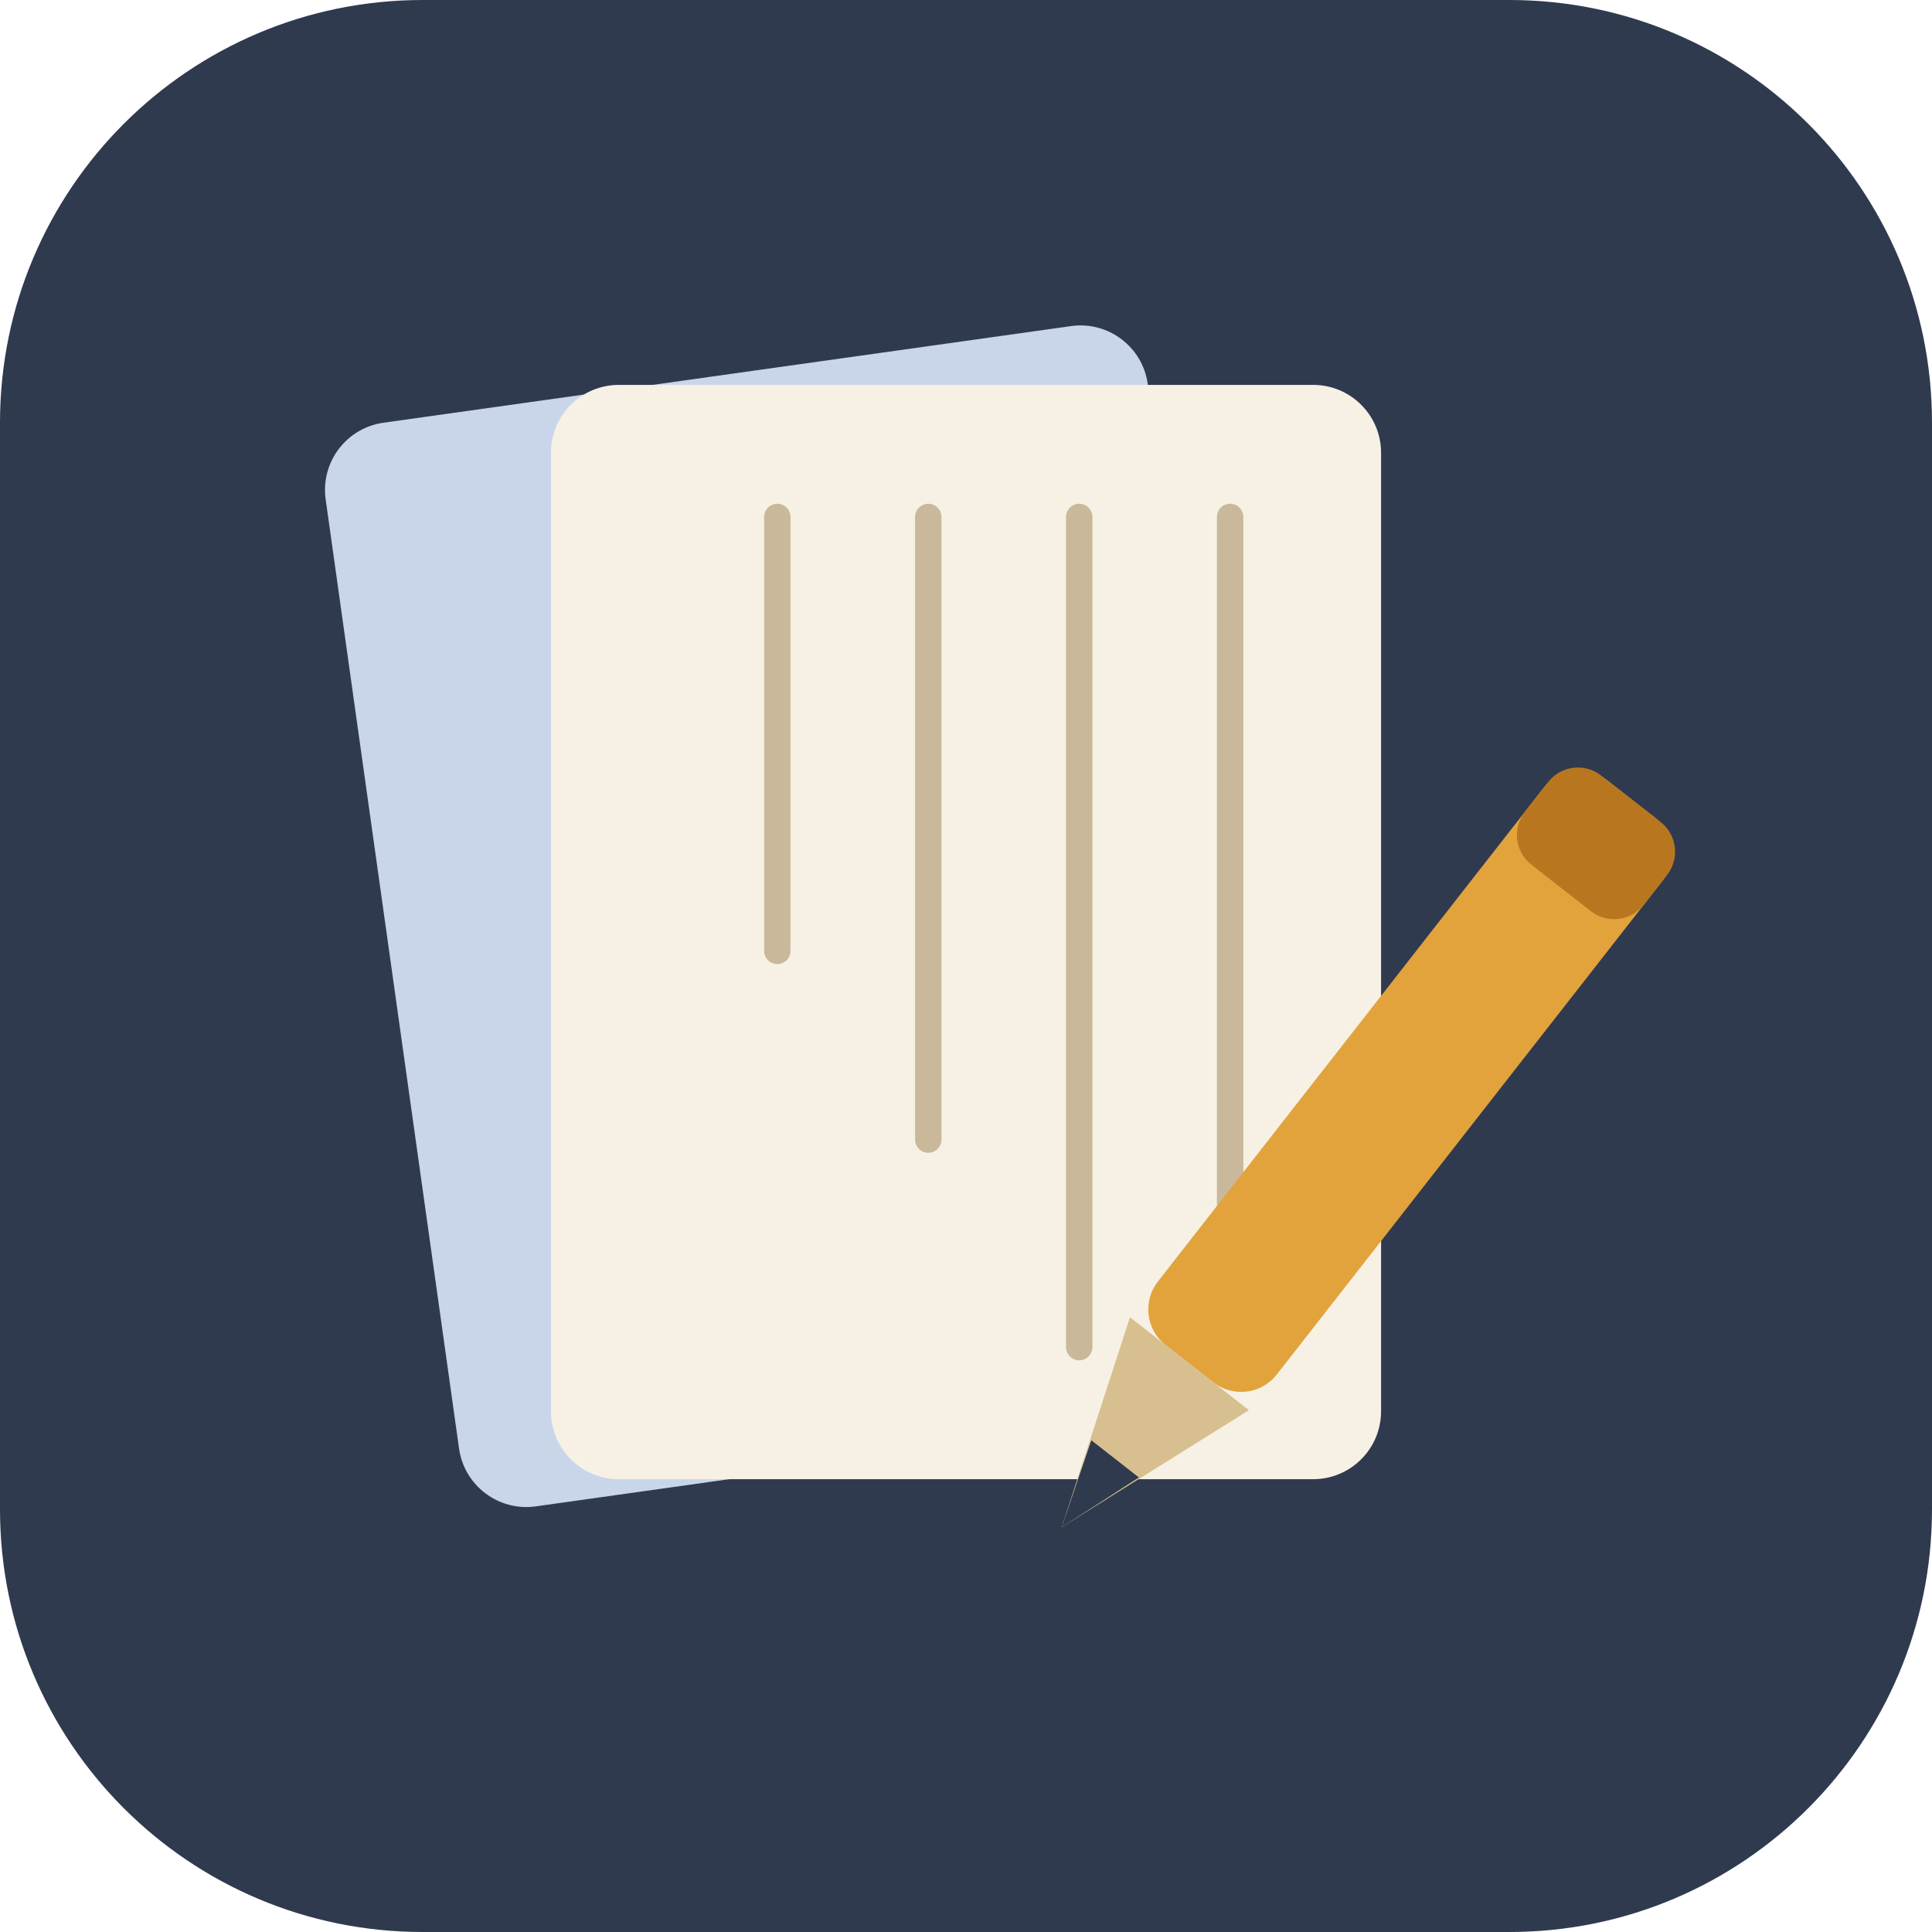
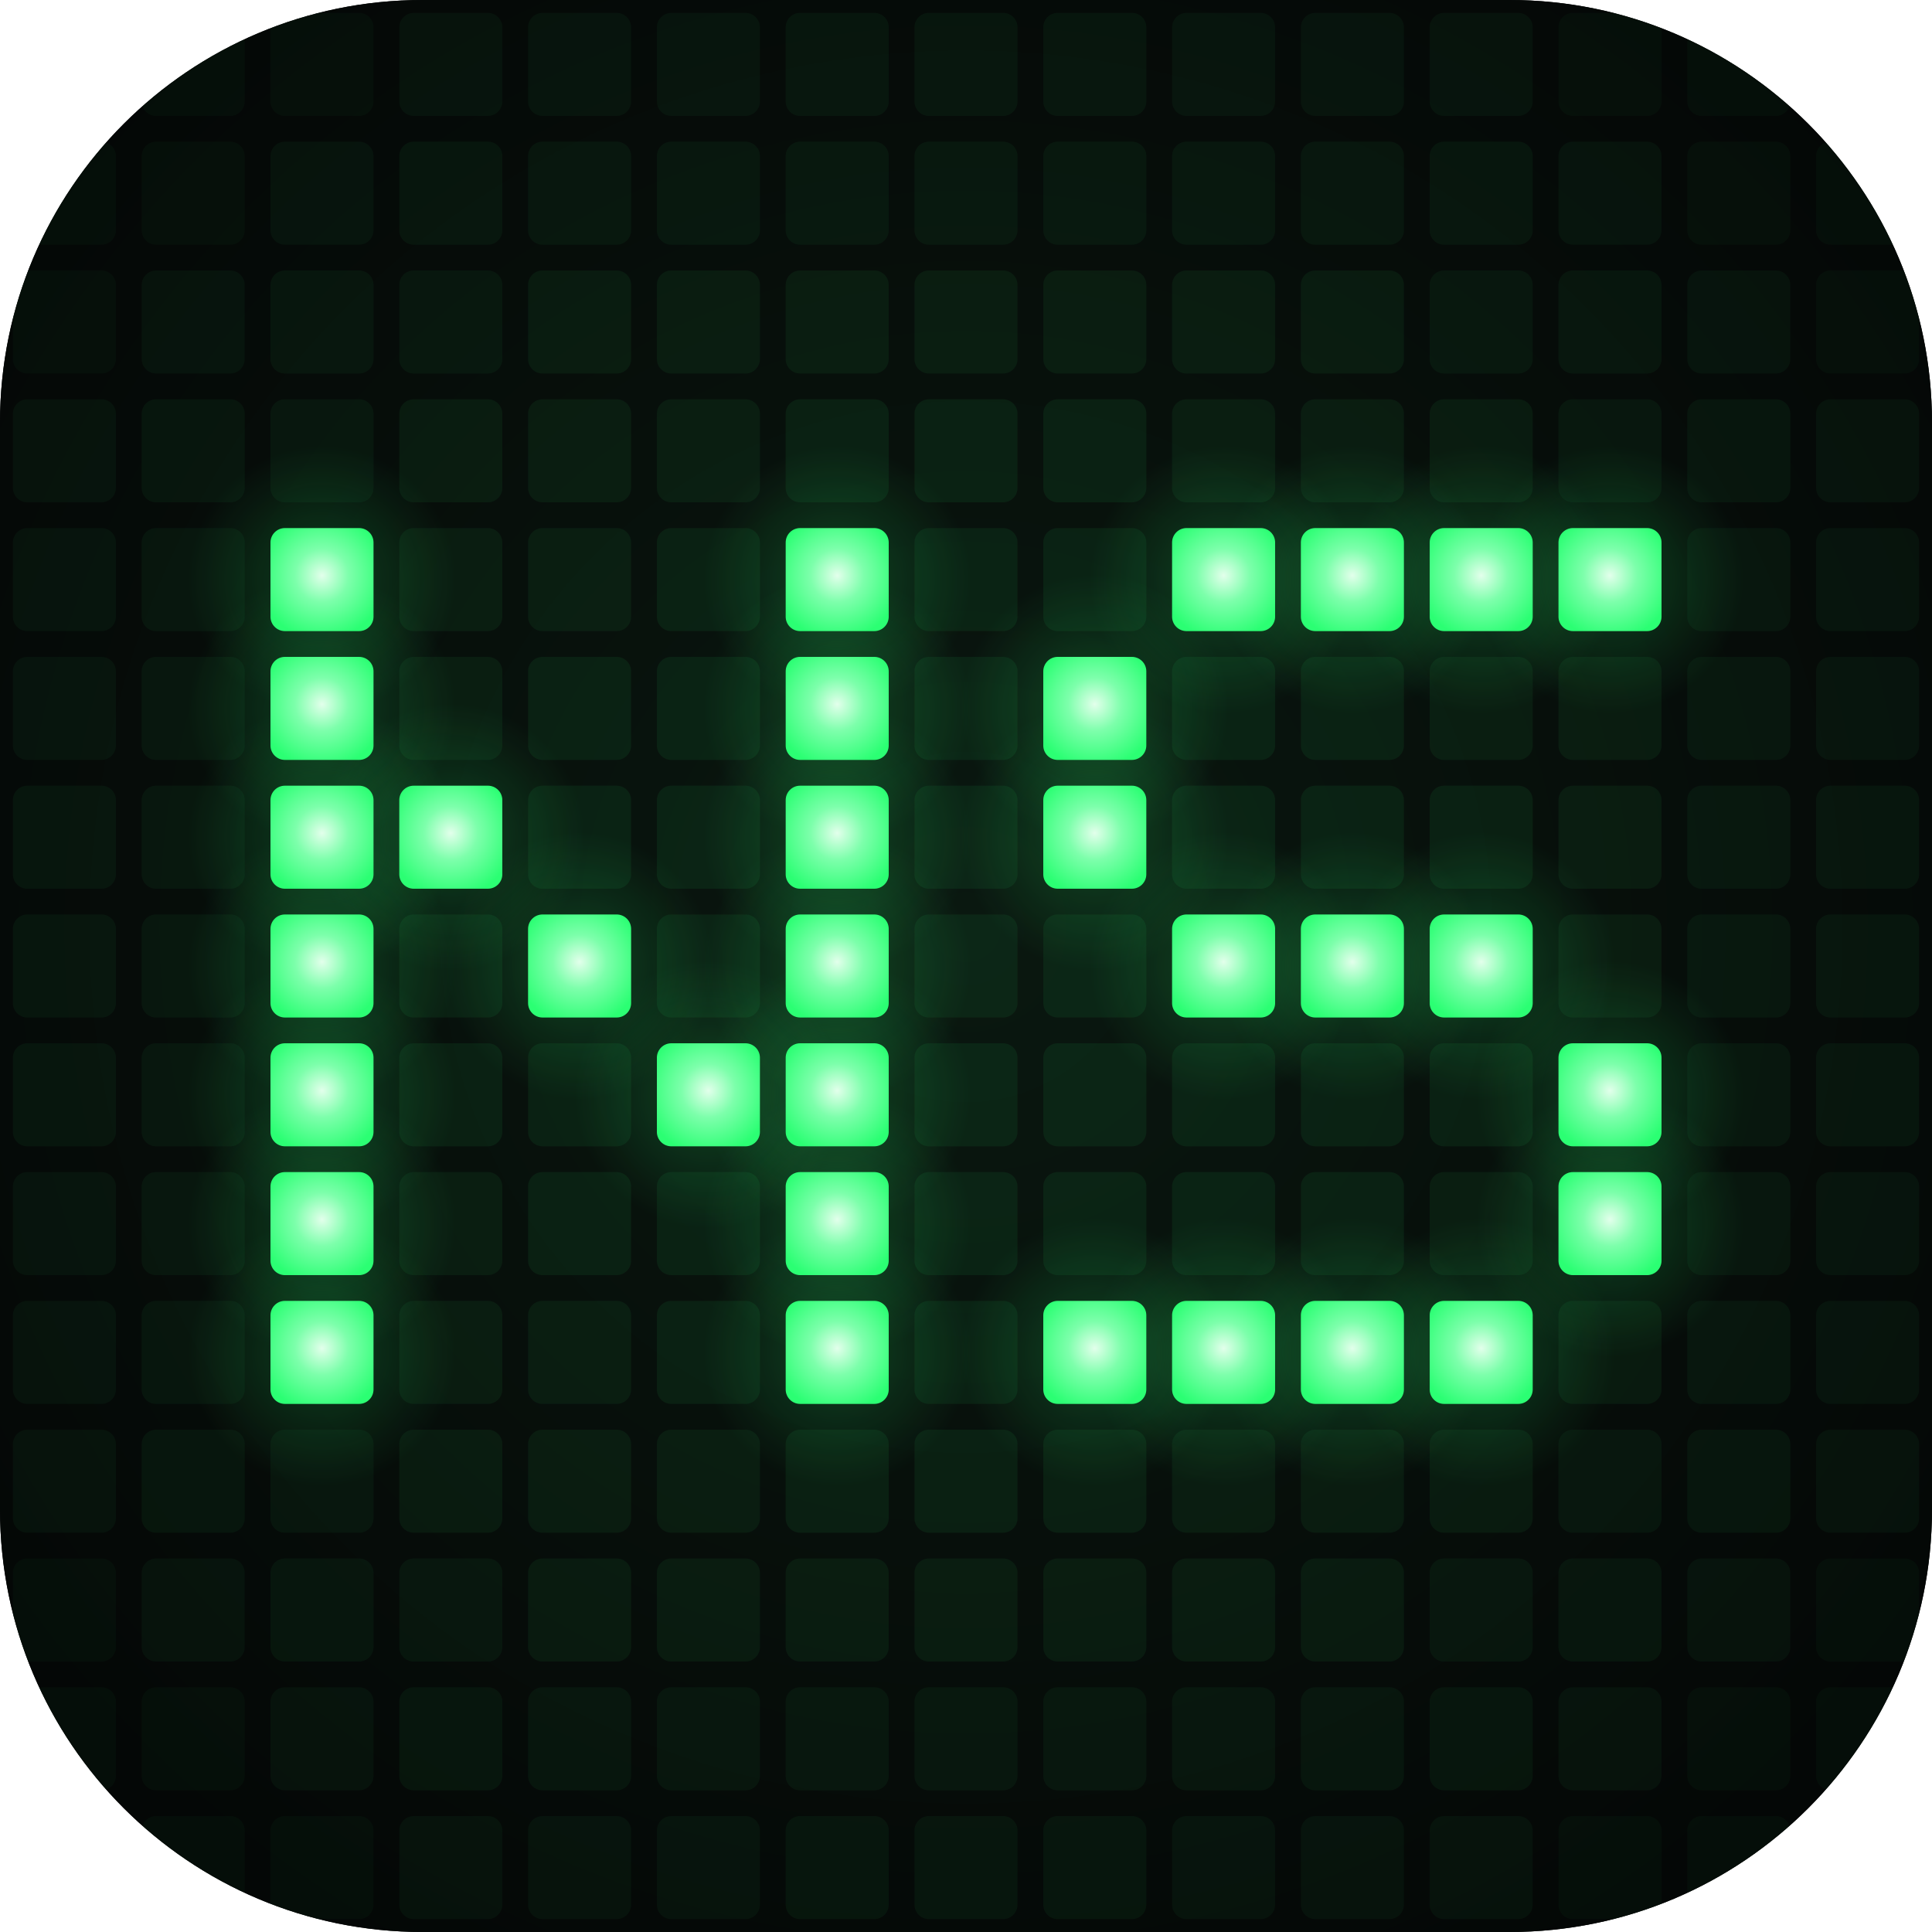
- <svg xmlns="http://www.w3.org/2000/svg" viewBox="0 0 512 512">
-   <rect width="512" height="512" rx="112" fill="#2f3a4f" />
-   <g transform="translate(256 262)">
-     <rect x="-150" y="-170" width="220" height="290" rx="18" fill="#c9d6ea" transform="rotate(-8)" />
-     <rect x="-110" y="-160" width="220" height="290" rx="18" fill="#f6f1e4" />
-     <g stroke="#c9b99a" stroke-width="7" stroke-linecap="round">
-       <line x1="70" y1="-125" x2="70" y2="95" />
-       <line x1="30" y1="-125" x2="30" y2="95" />
-       <line x1="-10" y1="-125" x2="-10" y2="40" />
-       <line x1="-50" y1="-125" x2="-50" y2="-10" />
+ <svg xmlns="http://www.w3.org/2000/svg" viewBox="0 0 1024 1024" width="1024" height="1024">
+   <defs>
+     <clipPath id="round">
+       <rect width="1024" height="1024" rx="224" />
+     </clipPath>
+     <radialGradient id="bg" cx="50%" cy="48%" r="72%">
+       <stop offset="0" stop-color="#0a1810" />
+       <stop offset="1" stop-color="#030404" />
+     </radialGradient>
+     <radialGradient id="led" cx="50%" cy="46%" r="62%">
+       <stop offset="0" stop-color="#e2ffeb" />
+       <stop offset=".42" stop-color="#7dffab" />
+       <stop offset="1" stop-color="#2bff73" />
+     </radialGradient>
+     <radialGradient id="halo">
+       <stop offset="0" stop-color="#2bff73" stop-opacity="0.42" />
+       <stop offset=".38" stop-color="#2bff73" stop-opacity="0.13" />
+       <stop offset="1" stop-color="#2bff73" stop-opacity="0" />
+     </radialGradient>
+   </defs>
+   <g clip-path="url(#round)">
+     <g id="background">
+       <rect width="1024" height="1024" fill="#050607" />
+       <rect width="1024" height="1024" fill="url(#bg)" />
    </g>
-     <g transform="rotate(38 90 60)">
-       <rect x="70" y="-80" width="40" height="190" rx="12" fill="#e2a33c" />
-       <path d="M70 110 L110 110 L90 165 Z" fill="#d8bf8f" />
-       <path d="M82 142 L98 142 L90 165 Z" fill="#2f3a4f" />
-       <rect x="70" y="-80" width="40" height="30" rx="10" fill="#b8771f" />
+     <g id="art">
+       <g fill="#2bff73">
+         <rect x="6.83" y="6.83" width="54.61" height="54.61" rx="7.65" opacity="0.02" />
+         <rect x="75.09" y="6.83" width="54.61" height="54.61" rx="7.65" opacity="0.03" />
+         <rect x="143.36" y="6.83" width="54.61" height="54.61" rx="7.65" opacity="0.03" />
+         <rect x="211.63" y="6.83" width="54.61" height="54.61" rx="7.65" opacity="0.04" />
+         <rect x="279.89" y="6.83" width="54.61" height="54.61" rx="7.65" opacity="0.04" />
+         <rect x="348.16" y="6.83" width="54.61" height="54.61" rx="7.65" opacity="0.04" />
+         <rect x="416.43" y="6.83" width="54.61" height="54.61" rx="7.65" opacity="0.05" />
+         <rect x="484.69" y="6.83" width="54.61" height="54.61" rx="7.65" opacity="0.05" />
+         <rect x="552.96" y="6.83" width="54.61" height="54.61" rx="7.65" opacity="0.05" />
+         <rect x="621.23" y="6.83" width="54.61" height="54.61" rx="7.65" opacity="0.04" />
+         <rect x="689.49" y="6.83" width="54.61" height="54.61" rx="7.65" opacity="0.04" />
+         <rect x="757.76" y="6.83" width="54.61" height="54.61" rx="7.65" opacity="0.04" />
+         <rect x="826.03" y="6.83" width="54.61" height="54.61" rx="7.65" opacity="0.03" />
+         <rect x="894.29" y="6.83" width="54.61" height="54.61" rx="7.65" opacity="0.03" />
+         <rect x="962.56" y="6.83" width="54.61" height="54.61" rx="7.65" opacity="0.02" />
+         <rect x="6.83" y="75.09" width="54.61" height="54.61" rx="7.65" opacity="0.03" />
+         <rect x="75.09" y="75.09" width="54.61" height="54.61" rx="7.65" opacity="0.03" />
+         <rect x="143.36" y="75.09" width="54.61" height="54.61" rx="7.65" opacity="0.04" />
+         <rect x="211.63" y="75.09" width="54.61" height="54.61" rx="7.65" opacity="0.05" />
+         <rect x="279.89" y="75.09" width="54.61" height="54.61" rx="7.65" opacity="0.05" />
+         <rect x="348.16" y="75.09" width="54.61" height="54.61" rx="7.65" opacity="0.05" />
+         <rect x="416.43" y="75.09" width="54.61" height="54.61" rx="7.65" opacity="0.05" />
+         <rect x="484.69" y="75.09" width="54.61" height="54.61" rx="7.65" opacity="0.05" />
+         <rect x="552.96" y="75.09" width="54.61" height="54.61" rx="7.65" opacity="0.05" />
+         <rect x="621.23" y="75.09" width="54.61" height="54.61" rx="7.65" opacity="0.05" />
+         <rect x="689.49" y="75.09" width="54.61" height="54.61" rx="7.65" opacity="0.05" />
+         <rect x="757.76" y="75.09" width="54.61" height="54.61" rx="7.65" opacity="0.05" />
+         <rect x="826.03" y="75.09" width="54.61" height="54.61" rx="7.65" opacity="0.04" />
+         <rect x="894.29" y="75.09" width="54.61" height="54.61" rx="7.65" opacity="0.03" />
+         <rect x="962.56" y="75.09" width="54.61" height="54.61" rx="7.65" opacity="0.03" />
+         <rect x="6.83" y="143.36" width="54.61" height="54.61" rx="7.65" opacity="0.03" />
+         <rect x="75.09" y="143.36" width="54.61" height="54.61" rx="7.65" opacity="0.04" />
+         <rect x="143.36" y="143.36" width="54.61" height="54.61" rx="7.65" opacity="0.05" />
+         <rect x="211.63" y="143.36" width="54.61" height="54.61" rx="7.65" opacity="0.05" />
+         <rect x="279.89" y="143.36" width="54.61" height="54.61" rx="7.65" opacity="0.06" />
+         <rect x="348.16" y="143.36" width="54.61" height="54.61" rx="7.65" opacity="0.06" />
+         <rect x="416.43" y="143.36" width="54.61" height="54.61" rx="7.65" opacity="0.06" />
+         <rect x="484.69" y="143.36" width="54.61" height="54.61" rx="7.65" opacity="0.06" />
+         <rect x="552.96" y="143.36" width="54.61" height="54.61" rx="7.65" opacity="0.06" />
+         <rect x="621.23" y="143.36" width="54.61" height="54.61" rx="7.65" opacity="0.06" />
+         <rect x="689.49" y="143.36" width="54.61" height="54.61" rx="7.65" opacity="0.06" />
+         <rect x="757.76" y="143.36" width="54.61" height="54.61" rx="7.65" opacity="0.05" />
+         <rect x="826.03" y="143.36" width="54.61" height="54.61" rx="7.65" opacity="0.05" />
+         <rect x="894.29" y="143.36" width="54.61" height="54.61" rx="7.65" opacity="0.04" />
+         <rect x="962.56" y="143.36" width="54.61" height="54.61" rx="7.65" opacity="0.03" />
+         <rect x="6.83" y="211.63" width="54.61" height="54.61" rx="7.65" opacity="0.04" />
+         <rect x="75.09" y="211.63" width="54.61" height="54.61" rx="7.65" opacity="0.05" />
+         <rect x="143.36" y="211.63" width="54.61" height="54.61" rx="7.65" opacity="0.05" />
+         <rect x="211.63" y="211.63" width="54.61" height="54.61" rx="7.65" opacity="0.06" />
+         <rect x="279.89" y="211.63" width="54.61" height="54.61" rx="7.65" opacity="0.06" />
+         <rect x="348.16" y="211.63" width="54.61" height="54.61" rx="7.65" opacity="0.06" />
+         <rect x="416.43" y="211.63" width="54.61" height="54.61" rx="7.65" opacity="0.07" />
+         <rect x="484.69" y="211.63" width="54.61" height="54.61" rx="7.65" opacity="0.07" />
+         <rect x="552.96" y="211.63" width="54.61" height="54.61" rx="7.65" opacity="0.07" />
+         <rect x="621.23" y="211.63" width="54.61" height="54.61" rx="7.65" opacity="0.06" />
+         <rect x="689.49" y="211.63" width="54.61" height="54.61" rx="7.65" opacity="0.06" />
+         <rect x="757.76" y="211.63" width="54.61" height="54.61" rx="7.65" opacity="0.06" />
+         <rect x="826.03" y="211.63" width="54.61" height="54.61" rx="7.65" opacity="0.05" />
+         <rect x="894.29" y="211.63" width="54.61" height="54.61" rx="7.65" opacity="0.05" />
+         <rect x="962.56" y="211.63" width="54.61" height="54.61" rx="7.65" opacity="0.04" />
+         <rect x="6.83" y="279.89" width="54.61" height="54.61" rx="7.65" opacity="0.04" />
+         <rect x="75.09" y="279.89" width="54.61" height="54.61" rx="7.65" opacity="0.05" />
+         <rect x="211.63" y="279.89" width="54.61" height="54.61" rx="7.65" opacity="0.06" />
+         <rect x="279.89" y="279.89" width="54.61" height="54.61" rx="7.65" opacity="0.06" />
+         <rect x="348.16" y="279.89" width="54.61" height="54.61" rx="7.65" opacity="0.07" />
+         <rect x="484.69" y="279.89" width="54.61" height="54.61" rx="7.65" opacity="0.07" />
+         <rect x="552.96" y="279.89" width="54.61" height="54.61" rx="7.65" opacity="0.07" />
+         <rect x="894.29" y="279.89" width="54.61" height="54.61" rx="7.65" opacity="0.05" />
+         <rect x="962.56" y="279.89" width="54.61" height="54.61" rx="7.65" opacity="0.04" />
+         <rect x="6.83" y="348.16" width="54.61" height="54.61" rx="7.65" opacity="0.04" />
+         <rect x="75.09" y="348.16" width="54.61" height="54.61" rx="7.65" opacity="0.05" />
+         <rect x="211.63" y="348.16" width="54.61" height="54.61" rx="7.65" opacity="0.06" />
+         <rect x="279.89" y="348.16" width="54.61" height="54.61" rx="7.65" opacity="0.07" />
+         <rect x="348.16" y="348.16" width="54.61" height="54.61" rx="7.65" opacity="0.07" />
+         <rect x="484.69" y="348.16" width="54.61" height="54.61" rx="7.65" opacity="0.07" />
+         <rect x="621.23" y="348.16" width="54.61" height="54.61" rx="7.65" opacity="0.07" />
+         <rect x="689.49" y="348.16" width="54.61" height="54.61" rx="7.65" opacity="0.07" />
+         <rect x="757.76" y="348.16" width="54.61" height="54.61" rx="7.65" opacity="0.06" />
+         <rect x="826.03" y="348.16" width="54.61" height="54.61" rx="7.65" opacity="0.06" />
+         <rect x="894.29" y="348.16" width="54.61" height="54.61" rx="7.65" opacity="0.05" />
+         <rect x="962.56" y="348.16" width="54.61" height="54.61" rx="7.65" opacity="0.04" />
+         <rect x="6.83" y="416.43" width="54.61" height="54.61" rx="7.65" opacity="0.05" />
+         <rect x="75.09" y="416.43" width="54.61" height="54.61" rx="7.65" opacity="0.05" />
+         <rect x="279.89" y="416.43" width="54.61" height="54.61" rx="7.65" opacity="0.07" />
+         <rect x="348.16" y="416.43" width="54.61" height="54.61" rx="7.65" opacity="0.07" />
+         <rect x="484.69" y="416.43" width="54.61" height="54.61" rx="7.65" opacity="0.07" />
+         <rect x="621.23" y="416.43" width="54.61" height="54.61" rx="7.65" opacity="0.07" />
+         <rect x="689.49" y="416.43" width="54.61" height="54.61" rx="7.65" opacity="0.07" />
+         <rect x="757.76" y="416.43" width="54.61" height="54.61" rx="7.65" opacity="0.07" />
+         <rect x="826.03" y="416.43" width="54.61" height="54.61" rx="7.65" opacity="0.06" />
+         <rect x="894.29" y="416.43" width="54.61" height="54.61" rx="7.65" opacity="0.05" />
+         <rect x="962.56" y="416.43" width="54.61" height="54.61" rx="7.65" opacity="0.05" />
+         <rect x="6.83" y="484.69" width="54.61" height="54.61" rx="7.65" opacity="0.05" />
+         <rect x="75.09" y="484.69" width="54.61" height="54.61" rx="7.65" opacity="0.05" />
+         <rect x="211.63" y="484.69" width="54.61" height="54.61" rx="7.65" opacity="0.07" />
+         <rect x="348.16" y="484.69" width="54.61" height="54.61" rx="7.65" opacity="0.07" />
+         <rect x="484.69" y="484.69" width="54.61" height="54.61" rx="7.65" opacity="0.07" />
+         <rect x="552.96" y="484.69" width="54.61" height="54.61" rx="7.65" opacity="0.07" />
+         <rect x="826.03" y="484.69" width="54.61" height="54.61" rx="7.65" opacity="0.06" />
+         <rect x="894.29" y="484.69" width="54.61" height="54.61" rx="7.65" opacity="0.05" />
+         <rect x="962.56" y="484.69" width="54.61" height="54.61" rx="7.65" opacity="0.05" />
+         <rect x="6.83" y="552.96" width="54.61" height="54.61" rx="7.65" opacity="0.05" />
+         <rect x="75.09" y="552.96" width="54.61" height="54.61" rx="7.65" opacity="0.05" />
+         <rect x="211.63" y="552.96" width="54.61" height="54.61" rx="7.65" opacity="0.07" />
+         <rect x="279.89" y="552.96" width="54.61" height="54.61" rx="7.65" opacity="0.07" />
+         <rect x="484.69" y="552.96" width="54.61" height="54.61" rx="7.65" opacity="0.07" />
+         <rect x="552.96" y="552.96" width="54.61" height="54.61" rx="7.65" opacity="0.07" />
+         <rect x="621.23" y="552.96" width="54.61" height="54.61" rx="7.65" opacity="0.07" />
+         <rect x="689.49" y="552.96" width="54.61" height="54.61" rx="7.65" opacity="0.07" />
+         <rect x="757.76" y="552.96" width="54.61" height="54.61" rx="7.65" opacity="0.07" />
+         <rect x="894.29" y="552.96" width="54.61" height="54.61" rx="7.65" opacity="0.05" />
+         <rect x="962.56" y="552.96" width="54.61" height="54.61" rx="7.65" opacity="0.05" />
+         <rect x="6.83" y="621.23" width="54.61" height="54.61" rx="7.65" opacity="0.04" />
+         <rect x="75.09" y="621.23" width="54.61" height="54.61" rx="7.65" opacity="0.05" />
+         <rect x="211.63" y="621.23" width="54.61" height="54.61" rx="7.65" opacity="0.06" />
+         <rect x="279.89" y="621.23" width="54.61" height="54.61" rx="7.65" opacity="0.07" />
+         <rect x="348.16" y="621.23" width="54.61" height="54.61" rx="7.65" opacity="0.07" />
+         <rect x="484.69" y="621.23" width="54.61" height="54.61" rx="7.65" opacity="0.07" />
+         <rect x="552.96" y="621.23" width="54.61" height="54.61" rx="7.65" opacity="0.07" />
+         <rect x="621.23" y="621.23" width="54.61" height="54.61" rx="7.65" opacity="0.07" />
+         <rect x="689.49" y="621.23" width="54.61" height="54.61" rx="7.65" opacity="0.07" />
+         <rect x="757.76" y="621.23" width="54.61" height="54.61" rx="7.65" opacity="0.06" />
+         <rect x="894.29" y="621.23" width="54.61" height="54.61" rx="7.65" opacity="0.05" />
+         <rect x="962.56" y="621.23" width="54.61" height="54.61" rx="7.65" opacity="0.04" />
+         <rect x="6.83" y="689.49" width="54.61" height="54.61" rx="7.65" opacity="0.04" />
+         <rect x="75.09" y="689.49" width="54.61" height="54.61" rx="7.65" opacity="0.05" />
+         <rect x="211.63" y="689.49" width="54.61" height="54.61" rx="7.65" opacity="0.06" />
+         <rect x="279.89" y="689.49" width="54.61" height="54.61" rx="7.65" opacity="0.06" />
+         <rect x="348.16" y="689.49" width="54.61" height="54.61" rx="7.65" opacity="0.07" />
+         <rect x="484.69" y="689.49" width="54.61" height="54.61" rx="7.65" opacity="0.07" />
+         <rect x="826.03" y="689.49" width="54.61" height="54.61" rx="7.65" opacity="0.06" />
+         <rect x="894.29" y="689.49" width="54.61" height="54.61" rx="7.65" opacity="0.05" />
+         <rect x="962.56" y="689.49" width="54.61" height="54.61" rx="7.65" opacity="0.04" />
+         <rect x="6.83" y="757.76" width="54.61" height="54.61" rx="7.65" opacity="0.04" />
+         <rect x="75.09" y="757.76" width="54.61" height="54.61" rx="7.65" opacity="0.05" />
+         <rect x="143.36" y="757.76" width="54.61" height="54.61" rx="7.65" opacity="0.05" />
+         <rect x="211.63" y="757.76" width="54.61" height="54.61" rx="7.65" opacity="0.06" />
+         <rect x="279.89" y="757.76" width="54.61" height="54.61" rx="7.65" opacity="0.06" />
+         <rect x="348.16" y="757.76" width="54.61" height="54.61" rx="7.65" opacity="0.06" />
+         <rect x="416.43" y="757.76" width="54.61" height="54.61" rx="7.65" opacity="0.07" />
+         <rect x="484.69" y="757.76" width="54.61" height="54.61" rx="7.65" opacity="0.07" />
+         <rect x="552.96" y="757.76" width="54.61" height="54.61" rx="7.65" opacity="0.07" />
+         <rect x="621.23" y="757.76" width="54.61" height="54.61" rx="7.65" opacity="0.06" />
+         <rect x="689.49" y="757.76" width="54.61" height="54.61" rx="7.65" opacity="0.06" />
+         <rect x="757.76" y="757.76" width="54.61" height="54.61" rx="7.65" opacity="0.06" />
+         <rect x="826.03" y="757.76" width="54.61" height="54.61" rx="7.65" opacity="0.05" />
+         <rect x="894.29" y="757.76" width="54.61" height="54.61" rx="7.65" opacity="0.05" />
+         <rect x="962.56" y="757.76" width="54.61" height="54.61" rx="7.65" opacity="0.04" />
+         <rect x="6.83" y="826.03" width="54.61" height="54.61" rx="7.65" opacity="0.03" />
+         <rect x="75.09" y="826.03" width="54.61" height="54.61" rx="7.65" opacity="0.04" />
+         <rect x="143.36" y="826.03" width="54.61" height="54.61" rx="7.65" opacity="0.05" />
+         <rect x="211.63" y="826.03" width="54.61" height="54.61" rx="7.65" opacity="0.05" />
+         <rect x="279.89" y="826.03" width="54.61" height="54.61" rx="7.65" opacity="0.06" />
+         <rect x="348.16" y="826.03" width="54.61" height="54.61" rx="7.65" opacity="0.06" />
+         <rect x="416.43" y="826.03" width="54.61" height="54.61" rx="7.65" opacity="0.06" />
+         <rect x="484.69" y="826.03" width="54.61" height="54.61" rx="7.65" opacity="0.06" />
+         <rect x="552.96" y="826.03" width="54.61" height="54.61" rx="7.65" opacity="0.06" />
+         <rect x="621.23" y="826.03" width="54.61" height="54.61" rx="7.65" opacity="0.06" />
+         <rect x="689.49" y="826.03" width="54.61" height="54.61" rx="7.65" opacity="0.06" />
+         <rect x="757.76" y="826.03" width="54.61" height="54.61" rx="7.65" opacity="0.05" />
+         <rect x="826.03" y="826.03" width="54.61" height="54.61" rx="7.65" opacity="0.05" />
+         <rect x="894.29" y="826.03" width="54.61" height="54.61" rx="7.65" opacity="0.04" />
+         <rect x="962.56" y="826.03" width="54.61" height="54.61" rx="7.65" opacity="0.03" />
+         <rect x="6.83" y="894.29" width="54.61" height="54.61" rx="7.65" opacity="0.03" />
+         <rect x="75.09" y="894.29" width="54.61" height="54.61" rx="7.65" opacity="0.03" />
+         <rect x="143.36" y="894.29" width="54.61" height="54.61" rx="7.65" opacity="0.04" />
+         <rect x="211.63" y="894.29" width="54.61" height="54.61" rx="7.65" opacity="0.05" />
+         <rect x="279.89" y="894.29" width="54.61" height="54.61" rx="7.65" opacity="0.05" />
+         <rect x="348.16" y="894.29" width="54.61" height="54.61" rx="7.65" opacity="0.05" />
+         <rect x="416.43" y="894.29" width="54.61" height="54.61" rx="7.65" opacity="0.05" />
+         <rect x="484.69" y="894.29" width="54.61" height="54.61" rx="7.65" opacity="0.05" />
+         <rect x="552.96" y="894.29" width="54.61" height="54.61" rx="7.65" opacity="0.05" />
+         <rect x="621.23" y="894.29" width="54.61" height="54.61" rx="7.65" opacity="0.05" />
+         <rect x="689.49" y="894.29" width="54.61" height="54.61" rx="7.65" opacity="0.05" />
+         <rect x="757.76" y="894.29" width="54.61" height="54.61" rx="7.65" opacity="0.05" />
+         <rect x="826.03" y="894.29" width="54.61" height="54.61" rx="7.65" opacity="0.04" />
+         <rect x="894.29" y="894.29" width="54.61" height="54.61" rx="7.65" opacity="0.03" />
+         <rect x="962.56" y="894.29" width="54.61" height="54.61" rx="7.65" opacity="0.03" />
+         <rect x="6.83" y="962.56" width="54.61" height="54.61" rx="7.65" opacity="0.02" />
+         <rect x="75.09" y="962.56" width="54.61" height="54.61" rx="7.65" opacity="0.03" />
+         <rect x="143.36" y="962.56" width="54.61" height="54.61" rx="7.65" opacity="0.03" />
+         <rect x="211.63" y="962.56" width="54.61" height="54.61" rx="7.65" opacity="0.04" />
+         <rect x="279.89" y="962.56" width="54.61" height="54.61" rx="7.65" opacity="0.04" />
+         <rect x="348.16" y="962.56" width="54.61" height="54.61" rx="7.65" opacity="0.04" />
+         <rect x="416.43" y="962.56" width="54.61" height="54.61" rx="7.65" opacity="0.05" />
+         <rect x="484.69" y="962.56" width="54.61" height="54.61" rx="7.65" opacity="0.05" />
+         <rect x="552.96" y="962.56" width="54.61" height="54.61" rx="7.65" opacity="0.05" />
+         <rect x="621.23" y="962.56" width="54.61" height="54.61" rx="7.65" opacity="0.04" />
+         <rect x="689.49" y="962.56" width="54.61" height="54.61" rx="7.65" opacity="0.04" />
+         <rect x="757.76" y="962.56" width="54.61" height="54.61" rx="7.65" opacity="0.04" />
+         <rect x="826.03" y="962.56" width="54.61" height="54.61" rx="7.65" opacity="0.03" />
+         <rect x="894.29" y="962.56" width="54.61" height="54.61" rx="7.65" opacity="0.03" />
+         <rect x="962.56" y="962.56" width="54.61" height="54.61" rx="7.65" opacity="0.02" />
+       </g>
+       <g fill="url(#halo)">
+         <circle cx="170.67" cy="307.2" r="71" />
+         <circle cx="443.73" cy="307.2" r="71" />
+         <circle cx="170.67" cy="375.47" r="71" />
+         <circle cx="443.73" cy="375.47" r="71" />
+         <circle cx="170.67" cy="443.73" r="71" />
+         <circle cx="238.93" cy="443.73" r="71" />
+         <circle cx="443.73" cy="443.73" r="71" />
+         <circle cx="170.67" cy="512" r="71" />
+         <circle cx="307.2" cy="512" r="71" />
+         <circle cx="443.73" cy="512" r="71" />
+         <circle cx="170.67" cy="580.27" r="71" />
+         <circle cx="375.47" cy="580.27" r="71" />
+         <circle cx="443.73" cy="580.27" r="71" />
+         <circle cx="170.67" cy="648.53" r="71" />
+         <circle cx="443.73" cy="648.53" r="71" />
+         <circle cx="170.67" cy="716.8" r="71" />
+         <circle cx="443.73" cy="716.8" r="71" />
+         <circle cx="648.53" cy="307.2" r="71" />
+         <circle cx="716.8" cy="307.2" r="71" />
+         <circle cx="785.07" cy="307.2" r="71" />
+         <circle cx="853.33" cy="307.2" r="71" />
+         <circle cx="580.27" cy="375.47" r="71" />
+         <circle cx="580.27" cy="443.73" r="71" />
+         <circle cx="648.53" cy="512" r="71" />
+         <circle cx="716.8" cy="512" r="71" />
+         <circle cx="785.07" cy="512" r="71" />
+         <circle cx="853.33" cy="580.27" r="71" />
+         <circle cx="853.33" cy="648.53" r="71" />
+         <circle cx="580.27" cy="716.8" r="71" />
+         <circle cx="648.53" cy="716.8" r="71" />
+         <circle cx="716.8" cy="716.8" r="71" />
+         <circle cx="785.07" cy="716.8" r="71" />
+       </g>
+       <g fill="url(#led)">
+         <rect x="143.36" y="279.89" width="54.61" height="54.61" rx="7.65" />
+         <rect x="416.43" y="279.89" width="54.61" height="54.61" rx="7.65" />
+         <rect x="143.36" y="348.16" width="54.61" height="54.61" rx="7.65" />
+         <rect x="416.43" y="348.16" width="54.61" height="54.61" rx="7.65" />
+         <rect x="143.36" y="416.43" width="54.61" height="54.61" rx="7.65" />
+         <rect x="211.63" y="416.43" width="54.61" height="54.61" rx="7.65" />
+         <rect x="416.43" y="416.43" width="54.61" height="54.61" rx="7.65" />
+         <rect x="143.36" y="484.69" width="54.61" height="54.61" rx="7.65" />
+         <rect x="279.89" y="484.69" width="54.61" height="54.61" rx="7.65" />
+         <rect x="416.43" y="484.69" width="54.61" height="54.61" rx="7.65" />
+         <rect x="143.36" y="552.96" width="54.61" height="54.61" rx="7.65" />
+         <rect x="348.16" y="552.96" width="54.61" height="54.61" rx="7.65" />
+         <rect x="416.43" y="552.96" width="54.61" height="54.61" rx="7.65" />
+         <rect x="143.36" y="621.23" width="54.61" height="54.61" rx="7.65" />
+         <rect x="416.43" y="621.23" width="54.61" height="54.61" rx="7.65" />
+         <rect x="143.36" y="689.49" width="54.61" height="54.61" rx="7.65" />
+         <rect x="416.43" y="689.49" width="54.61" height="54.61" rx="7.65" />
+         <rect x="621.23" y="279.89" width="54.61" height="54.61" rx="7.65" />
+         <rect x="689.49" y="279.89" width="54.61" height="54.61" rx="7.65" />
+         <rect x="757.76" y="279.89" width="54.61" height="54.61" rx="7.65" />
+         <rect x="826.03" y="279.89" width="54.61" height="54.61" rx="7.65" />
+         <rect x="552.96" y="348.16" width="54.61" height="54.61" rx="7.65" />
+         <rect x="552.96" y="416.43" width="54.61" height="54.61" rx="7.65" />
+         <rect x="621.23" y="484.69" width="54.61" height="54.61" rx="7.65" />
+         <rect x="689.49" y="484.69" width="54.61" height="54.61" rx="7.65" />
+         <rect x="757.76" y="484.69" width="54.61" height="54.61" rx="7.65" />
+         <rect x="826.03" y="552.96" width="54.61" height="54.61" rx="7.65" />
+         <rect x="826.03" y="621.23" width="54.61" height="54.61" rx="7.65" />
+         <rect x="552.96" y="689.49" width="54.61" height="54.61" rx="7.65" />
+         <rect x="621.23" y="689.49" width="54.61" height="54.61" rx="7.65" />
+         <rect x="689.49" y="689.49" width="54.61" height="54.61" rx="7.65" />
+         <rect x="757.76" y="689.49" width="54.61" height="54.61" rx="7.65" />
+       </g>
    </g>
  </g>
</svg>
